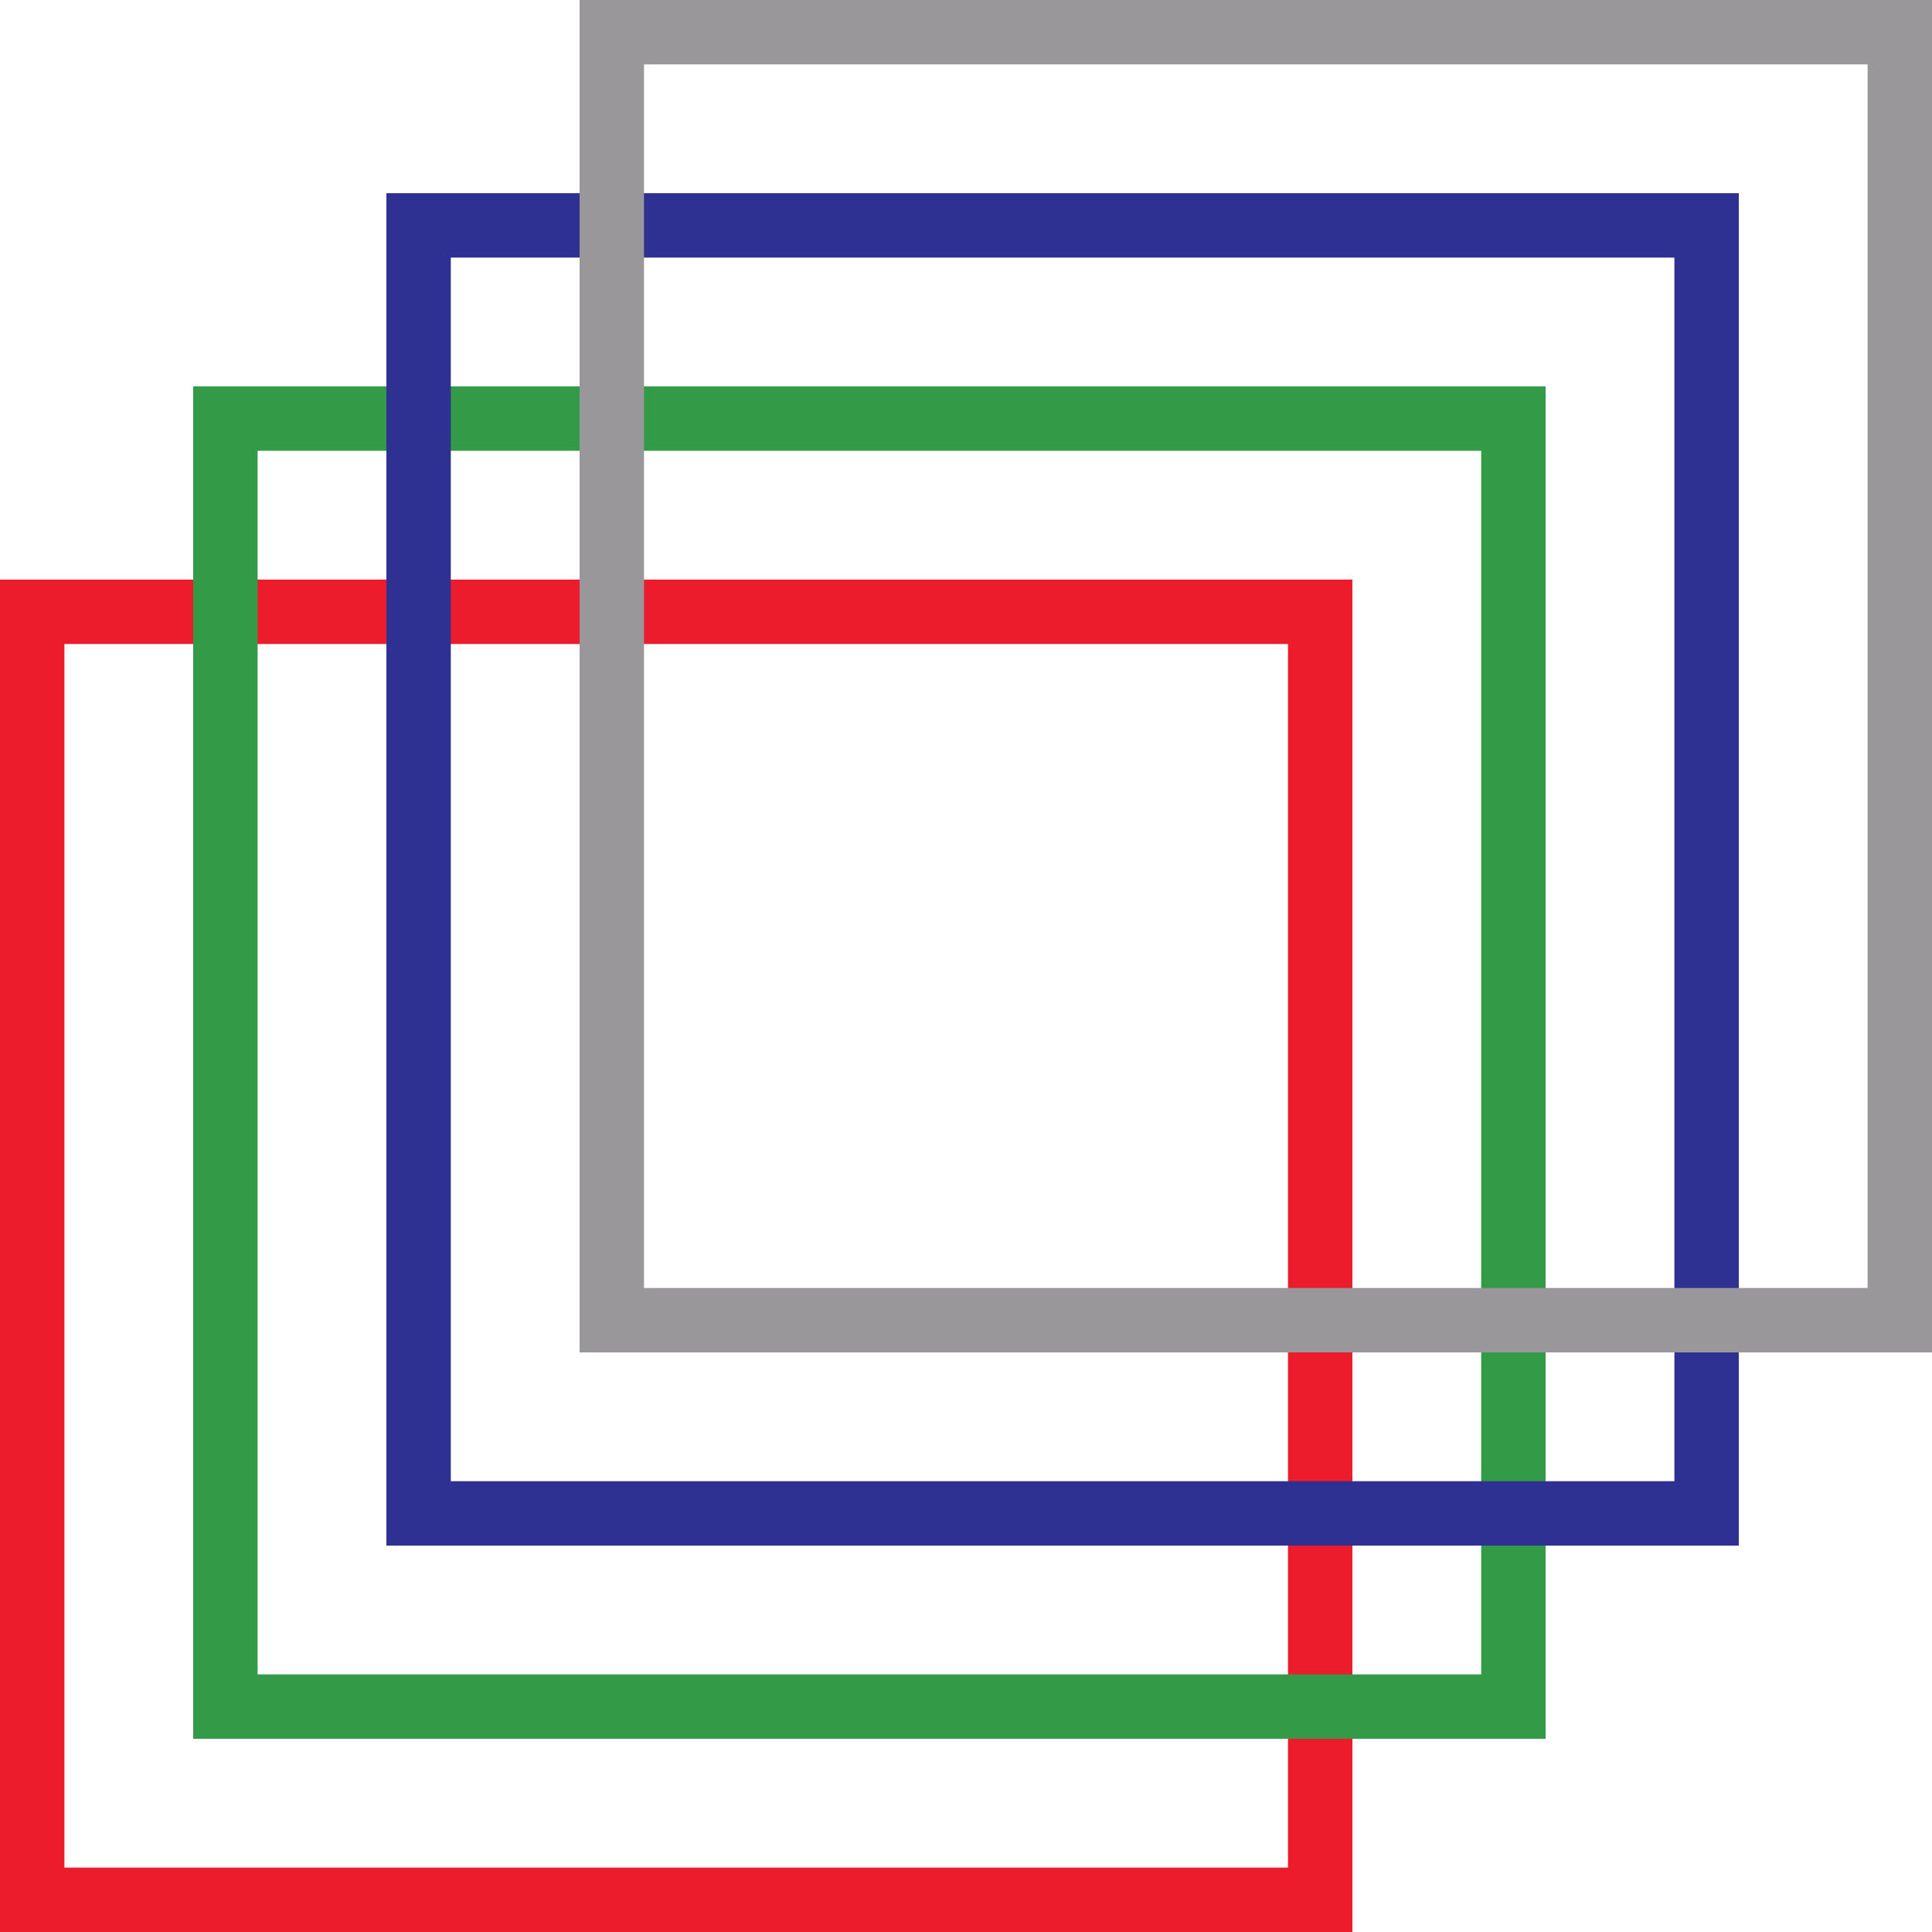
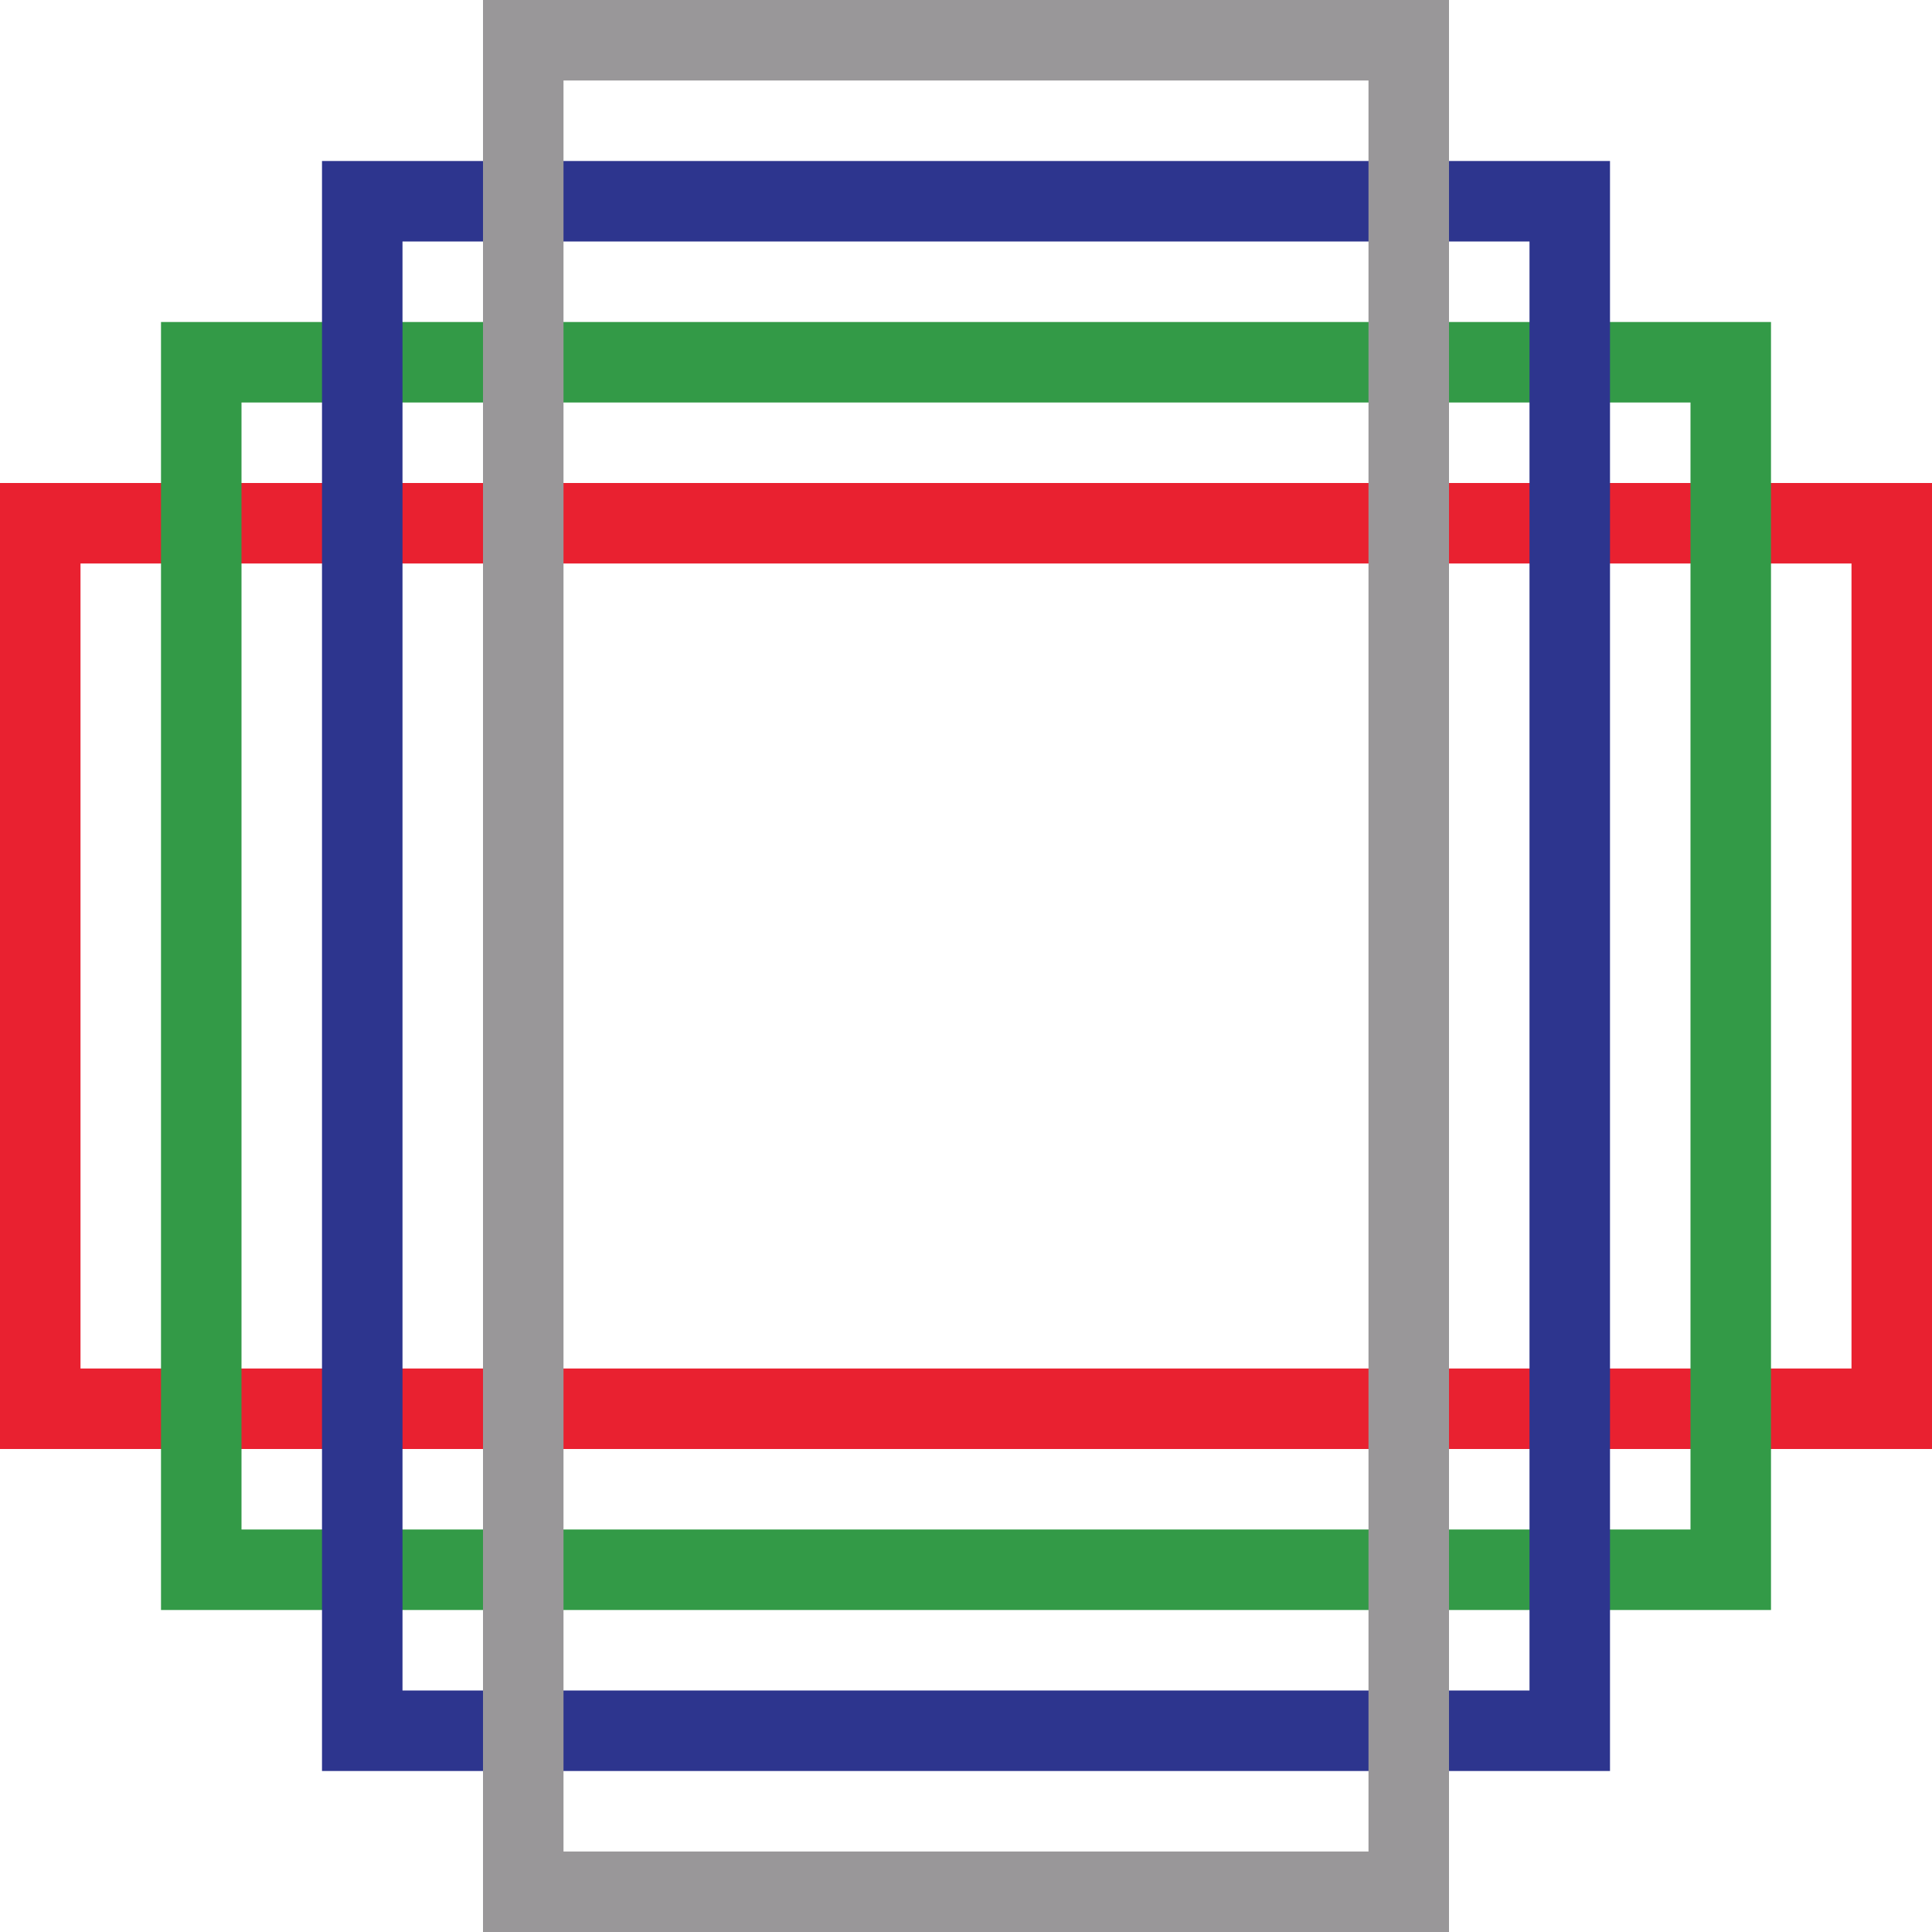
- <svg xmlns="http://www.w3.org/2000/svg" version="1.1" x="0px" y="0px" viewBox="0 0 30 30" style="enable-background:new 0 0 30 30;" xml:space="preserve">
+ <svg xmlns="http://www.w3.org/2000/svg" version="1.1" id="Layer_1" x="0px" y="0px" viewBox="0 0 24 24" style="enable-background:new 0 0 24 24;" xml:space="preserve">
  <style type="text/css">
- 		.st0{fill:none;stroke:#EC1C2C;stroke-linecap:square;stroke-miterlimit:10;}
- 		.st1{fill:none;stroke:#339A47;stroke-linecap:square;stroke-miterlimit:10;}
- 		.st2{fill:none;stroke:#2E3191;stroke-linecap:square;stroke-miterlimit:10;}
- 		.st3{fill:none;stroke:#999799;stroke-linecap:square;stroke-miterlimit:10;}
- 	</style>
-   <rect x="0.5" y="9.5" class="st0" width="20" height="20" />
-   <rect x="3.5" y="6.5" class="st1" width="20" height="20" />
-   <rect x="6.5" y="3.5" class="st2" width="20" height="20" />
-   <rect x="9.5" y="0.5" class="st3" width="20" height="20" />
+ 	.st0{fill:none;stroke:#E92130;}
+ 	.st1{fill:none;stroke:#339A47;}
+ 	.st2{fill:none;stroke:#2D358E;}
+ 	.st3{fill:none;stroke:#999799;}
+ </style>
+   <rect x="0.5" y="6.5" class="st0" width="23" height="11" />
+   <rect x="2.5" y="4.5" class="st1" width="19" height="15" />
+   <rect x="4.5" y="2.5" class="st2" width="15" height="19" />
+   <rect x="6.5" y="0.5" class="st3" width="11" height="23" />
</svg>
